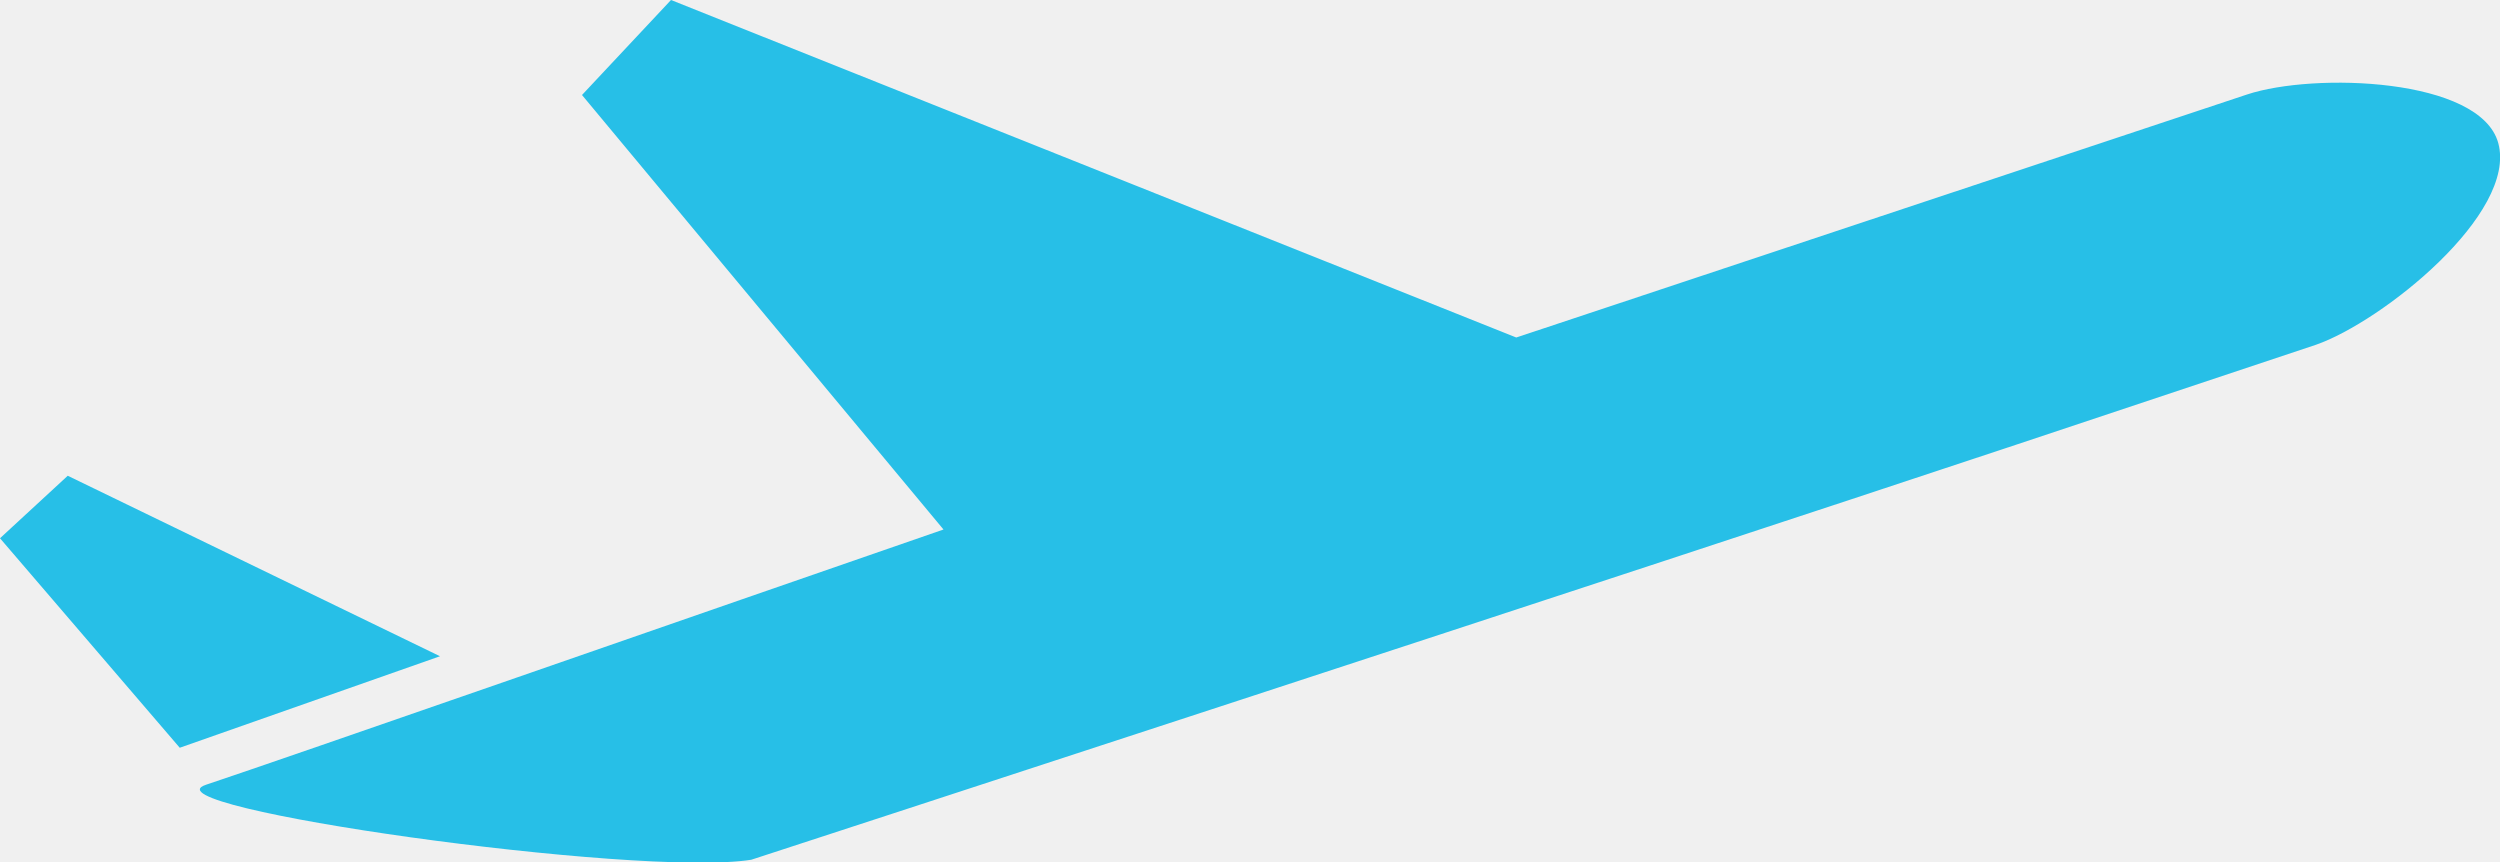
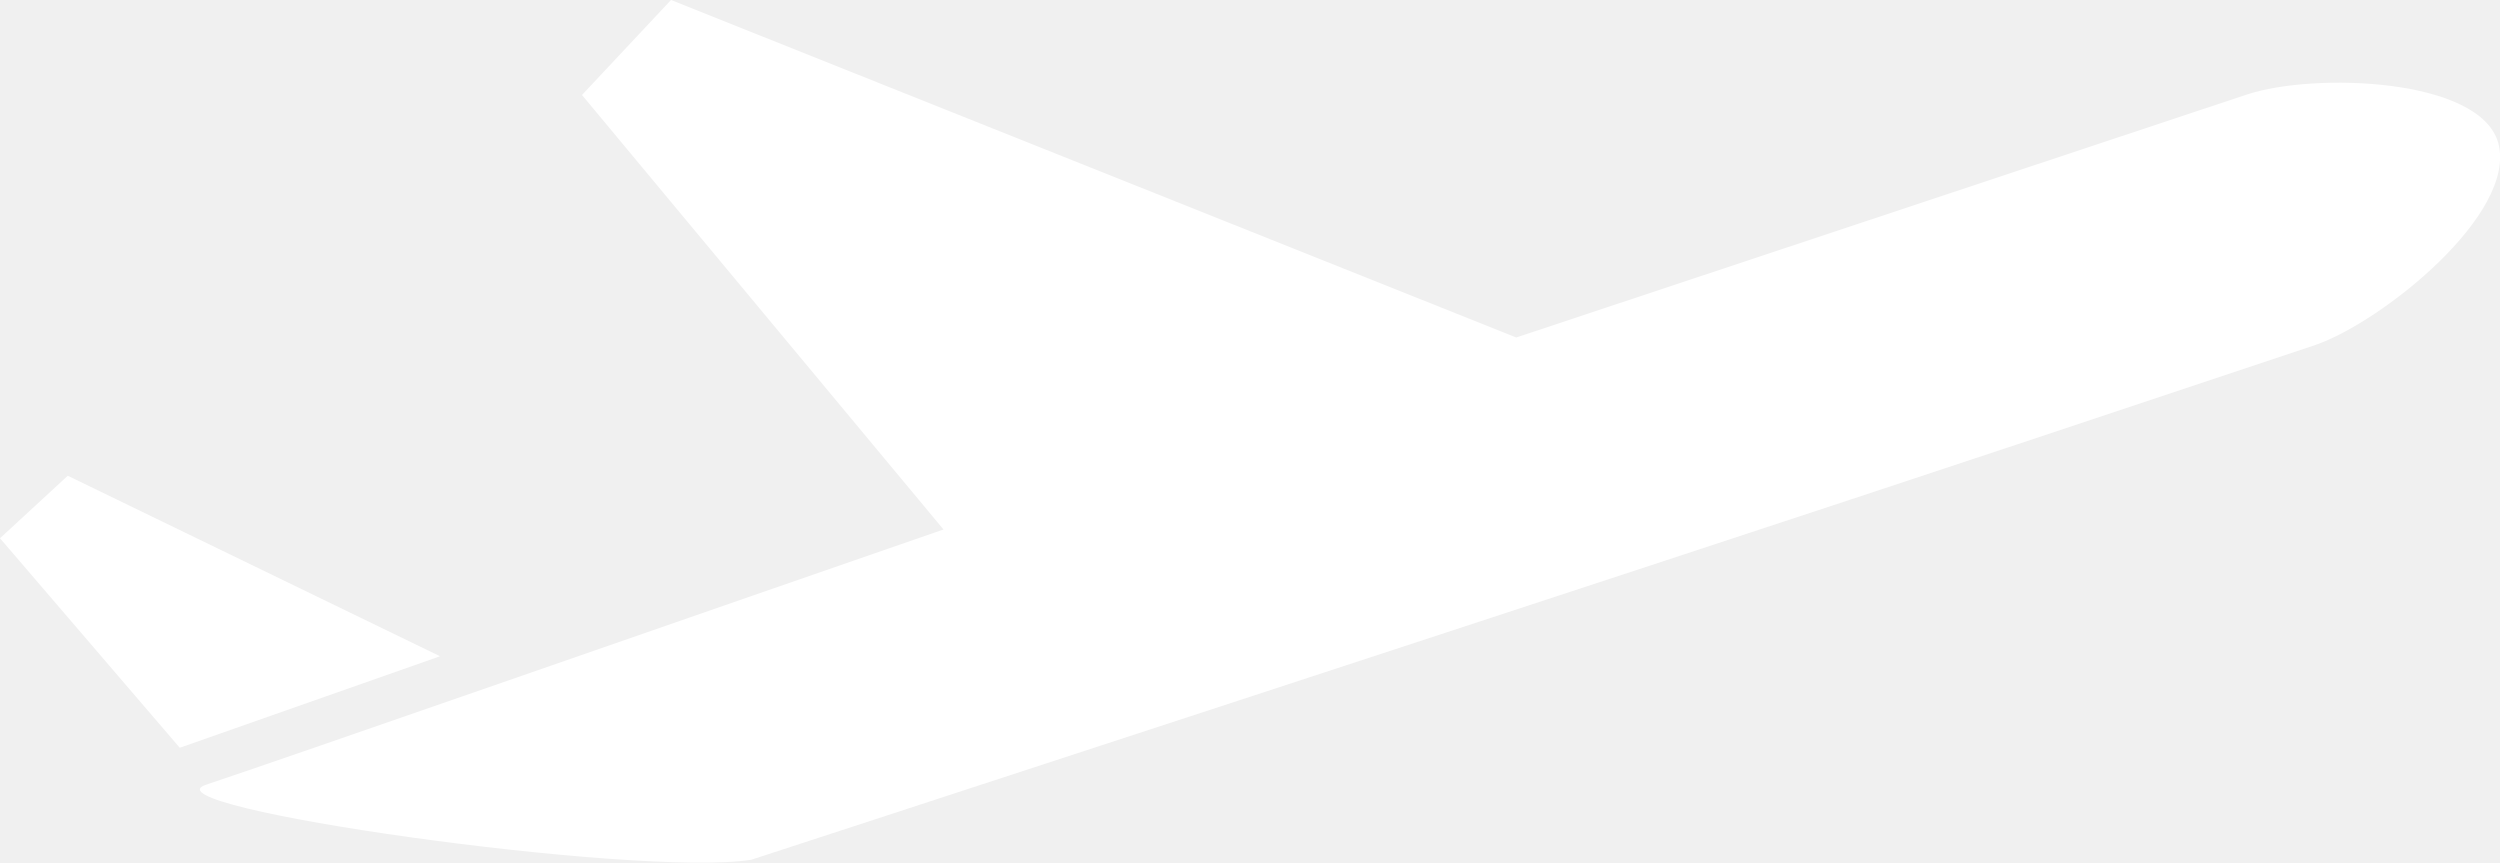
- <svg xmlns="http://www.w3.org/2000/svg" id="Layer_1" data-name="Layer 1" viewBox="0 0 100 34.47">
+ <svg xmlns="http://www.w3.org/2000/svg" id="Layer_1" data-name="Layer 1" viewBox="0 0 100 34.51">
  <defs>
-     <style>.cls-1{fill:#27bfe7}</style>
+     <style>.cls-1{fill:#fff}</style>
  </defs>
  <path class="cls-1" d="M99.93 5.72c-.72-2.61-7.37-2.83-10.05-1.94L60.65 13.5 26.84 0l-3.56 3.8 14.46 17.38c-9.32 3.22-26.4 9.18-29.5 10.21-2.67.89 17.25 3.72 21.81 3 0 0 35.08-11.44 50.59-16.6l12-4c2.64-.92 8.06-5.24 7.29-8.07z" />
  <path class="cls-1" d="M2.71 19.03L0 21.53l7.19 8.38 10.41-3.66-14.89-7.22z" />
</svg>
